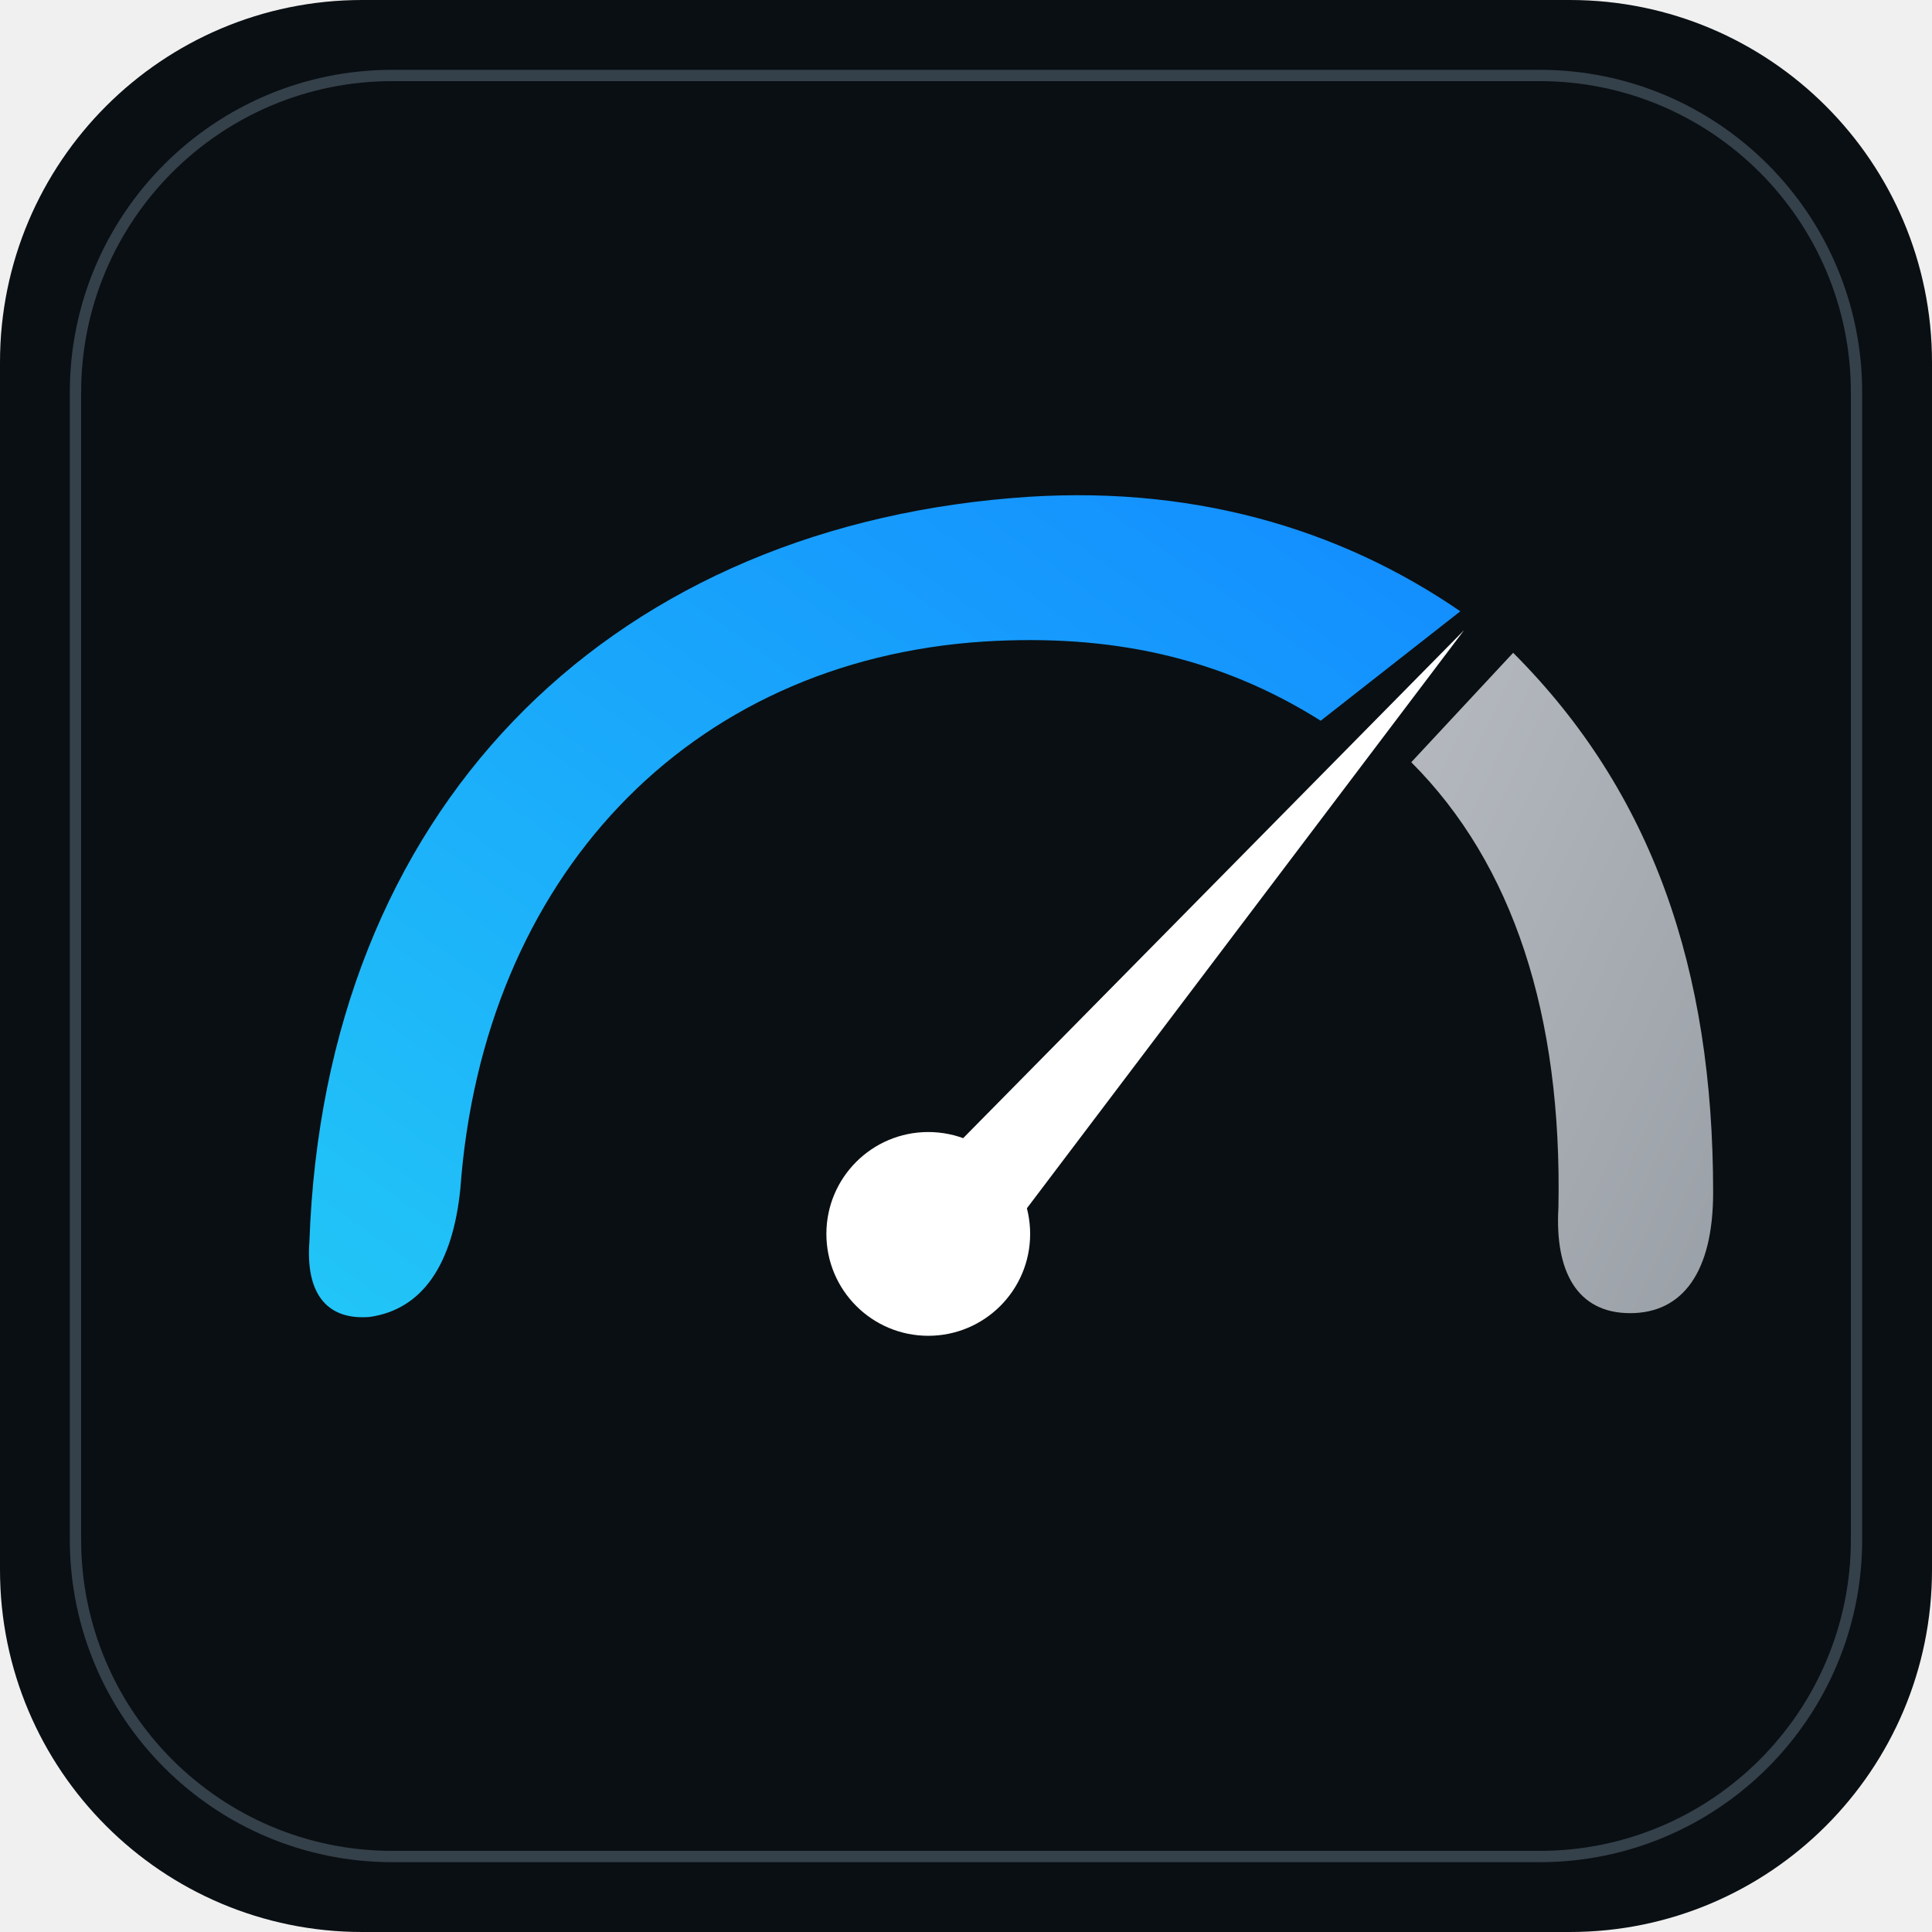
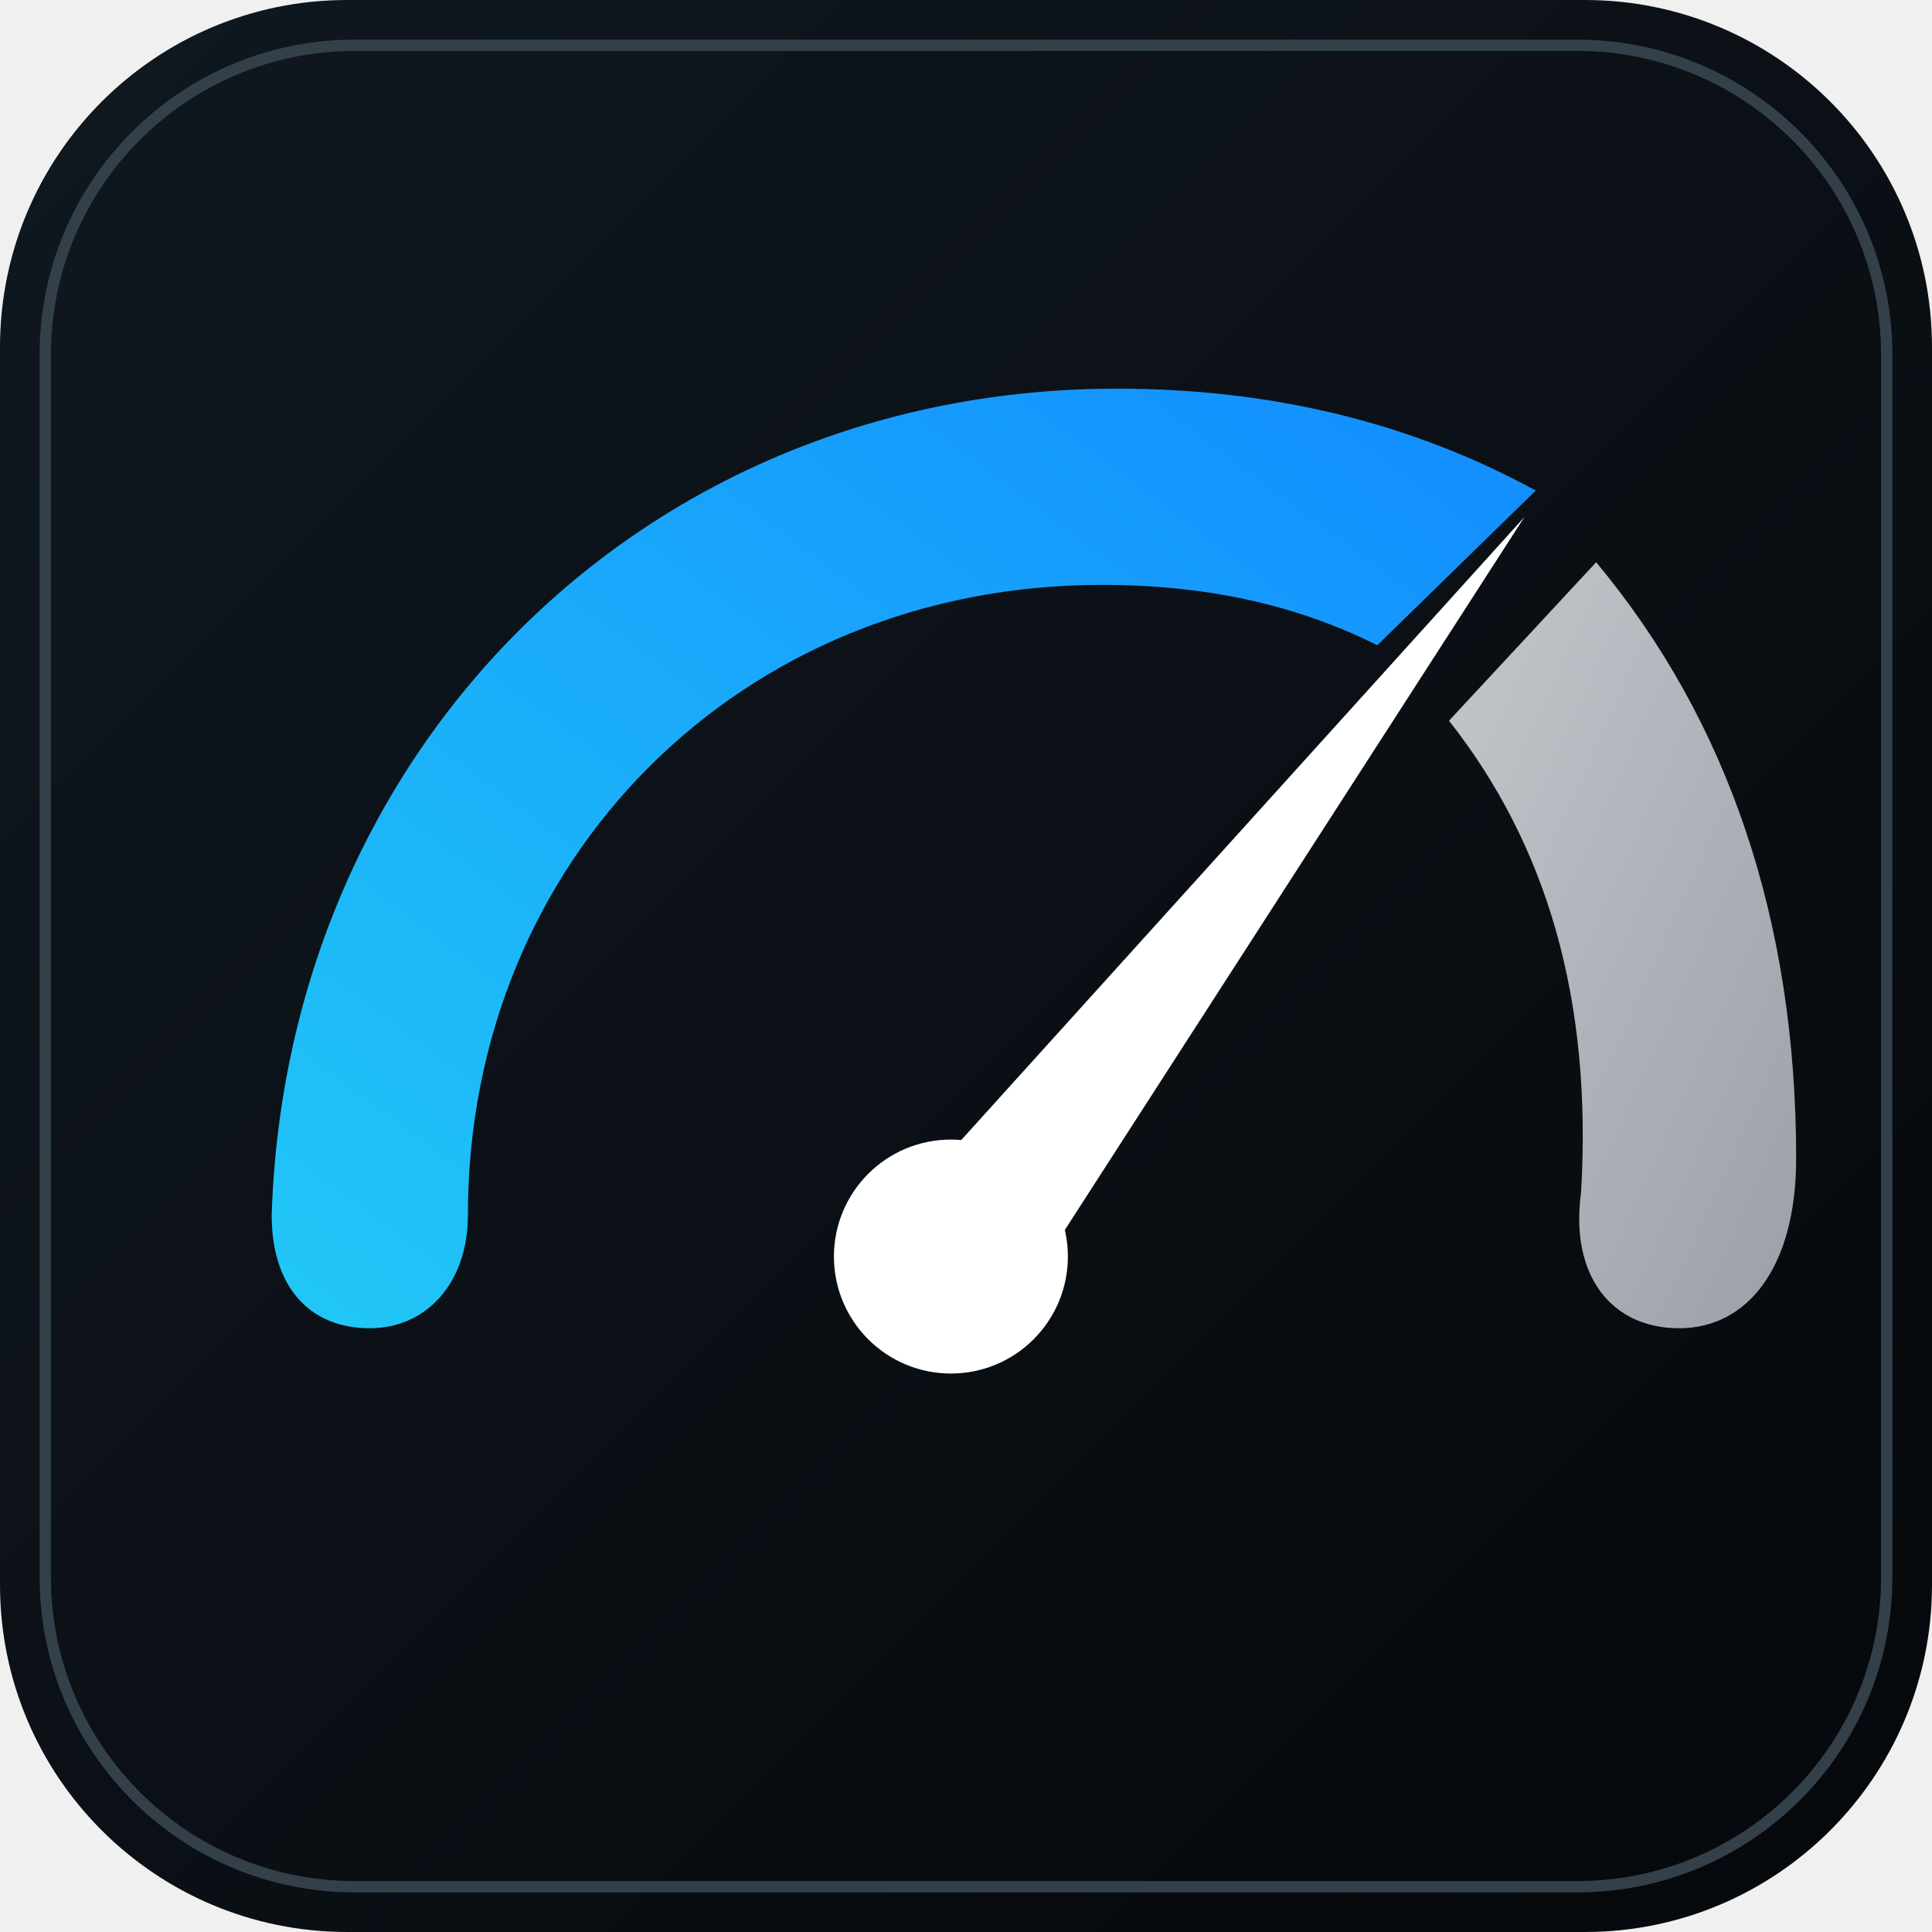
<svg xmlns="http://www.w3.org/2000/svg" viewBox="0 0 512 512" role="img" aria-label="Super Simple Speedo logo">
  <defs>
-     <linearGradient id="blueArc" x1="0" y1="1" x2="1" y2="0">
-       <stop offset="0%" stop-color="#22C6F7" />
-       <stop offset="100%" stop-color="#128BFF" />
+     <linearGradient id="bg" x1="0" y1="0" x2="1" y2="1">
+       <stop offset="0" stop-color="#101820" />
+       <stop offset="1" stop-color="#05080b" />
    </linearGradient>
-     <linearGradient id="greyArc" x1="0" y1="0" x2="1" y2="1">
-       <stop offset="0%" stop-color="#B6BAC0" />
-       <stop offset="100%" stop-color="#9AA0A7" />
+     <linearGradient id="blue" x1="0" y1="1" x2="1" y2="0">
+       <stop offset="0" stop-color="#21c8f6" />
+       <stop offset="1" stop-color="#128cff" />
+     </linearGradient>
+     <linearGradient id="silver" x1="0" y1="0" x2="1" y2="1">
+       <stop offset="0" stop-color="#c4c7cc" />
+       <stop offset="1" stop-color="#9ba0a7" />
    </linearGradient>
  </defs>
-   <rect width="512" height="512" rx="96" fill="#0A0F13" />
-   <rect x="20" y="20" width="472" height="472" rx="84" fill="none" stroke="#34404A" stroke-width="3" />
-   <path d="M82 329            C86 215 160 141 268 132            C315 128 355 140 387 162            L350 191            C323 174 294 168 261 170            C182 175 128 233 122 315            C120 335 112 347 98 349            C86 350 81 342 82 329 Z" fill="url(#blueArc)" />
-   <path d="M401 173            C438 210 454 257 454 316            C454 337 446 348 432 348            C418 348 412 337 413 320            C414 269 401 229 374 202            Z" fill="url(#greyArc)" />
-   <path d="M246 311 L388 167 L267 327 Z" fill="#FFFFFF" />
-   <circle cx="246" cy="327" r="27" fill="#FFFFFF" />
+   <rect width="512" height="512" rx="92" fill="url(#bg)" />
+   <rect x="12" y="12" width="488" height="488" rx="82" fill="none" stroke="#33404a" stroke-width="3" />
+   <path d="M72 322 C76 198 171 103 296 103 C337 103 374 112 407 130 L365 171 C343 160 319 155 292 155 C196 155 124 228 124 322 C124 340 113 352 98 352 C82 352 72 341 72 322 Z" fill="url(#blue)" />
+   <path d="M423 149 C458 191 476 244 476 307 C476 336 463 352 445 352 C427 352 416 338 419 316 C422 265 410 224 384 191 Z" fill="url(#silver)" />
+   <path d="M244 314 L404 137 L277 334 Z" fill="#fff" />
+   <circle cx="252" cy="333" r="31" fill="#fff" />
</svg>
